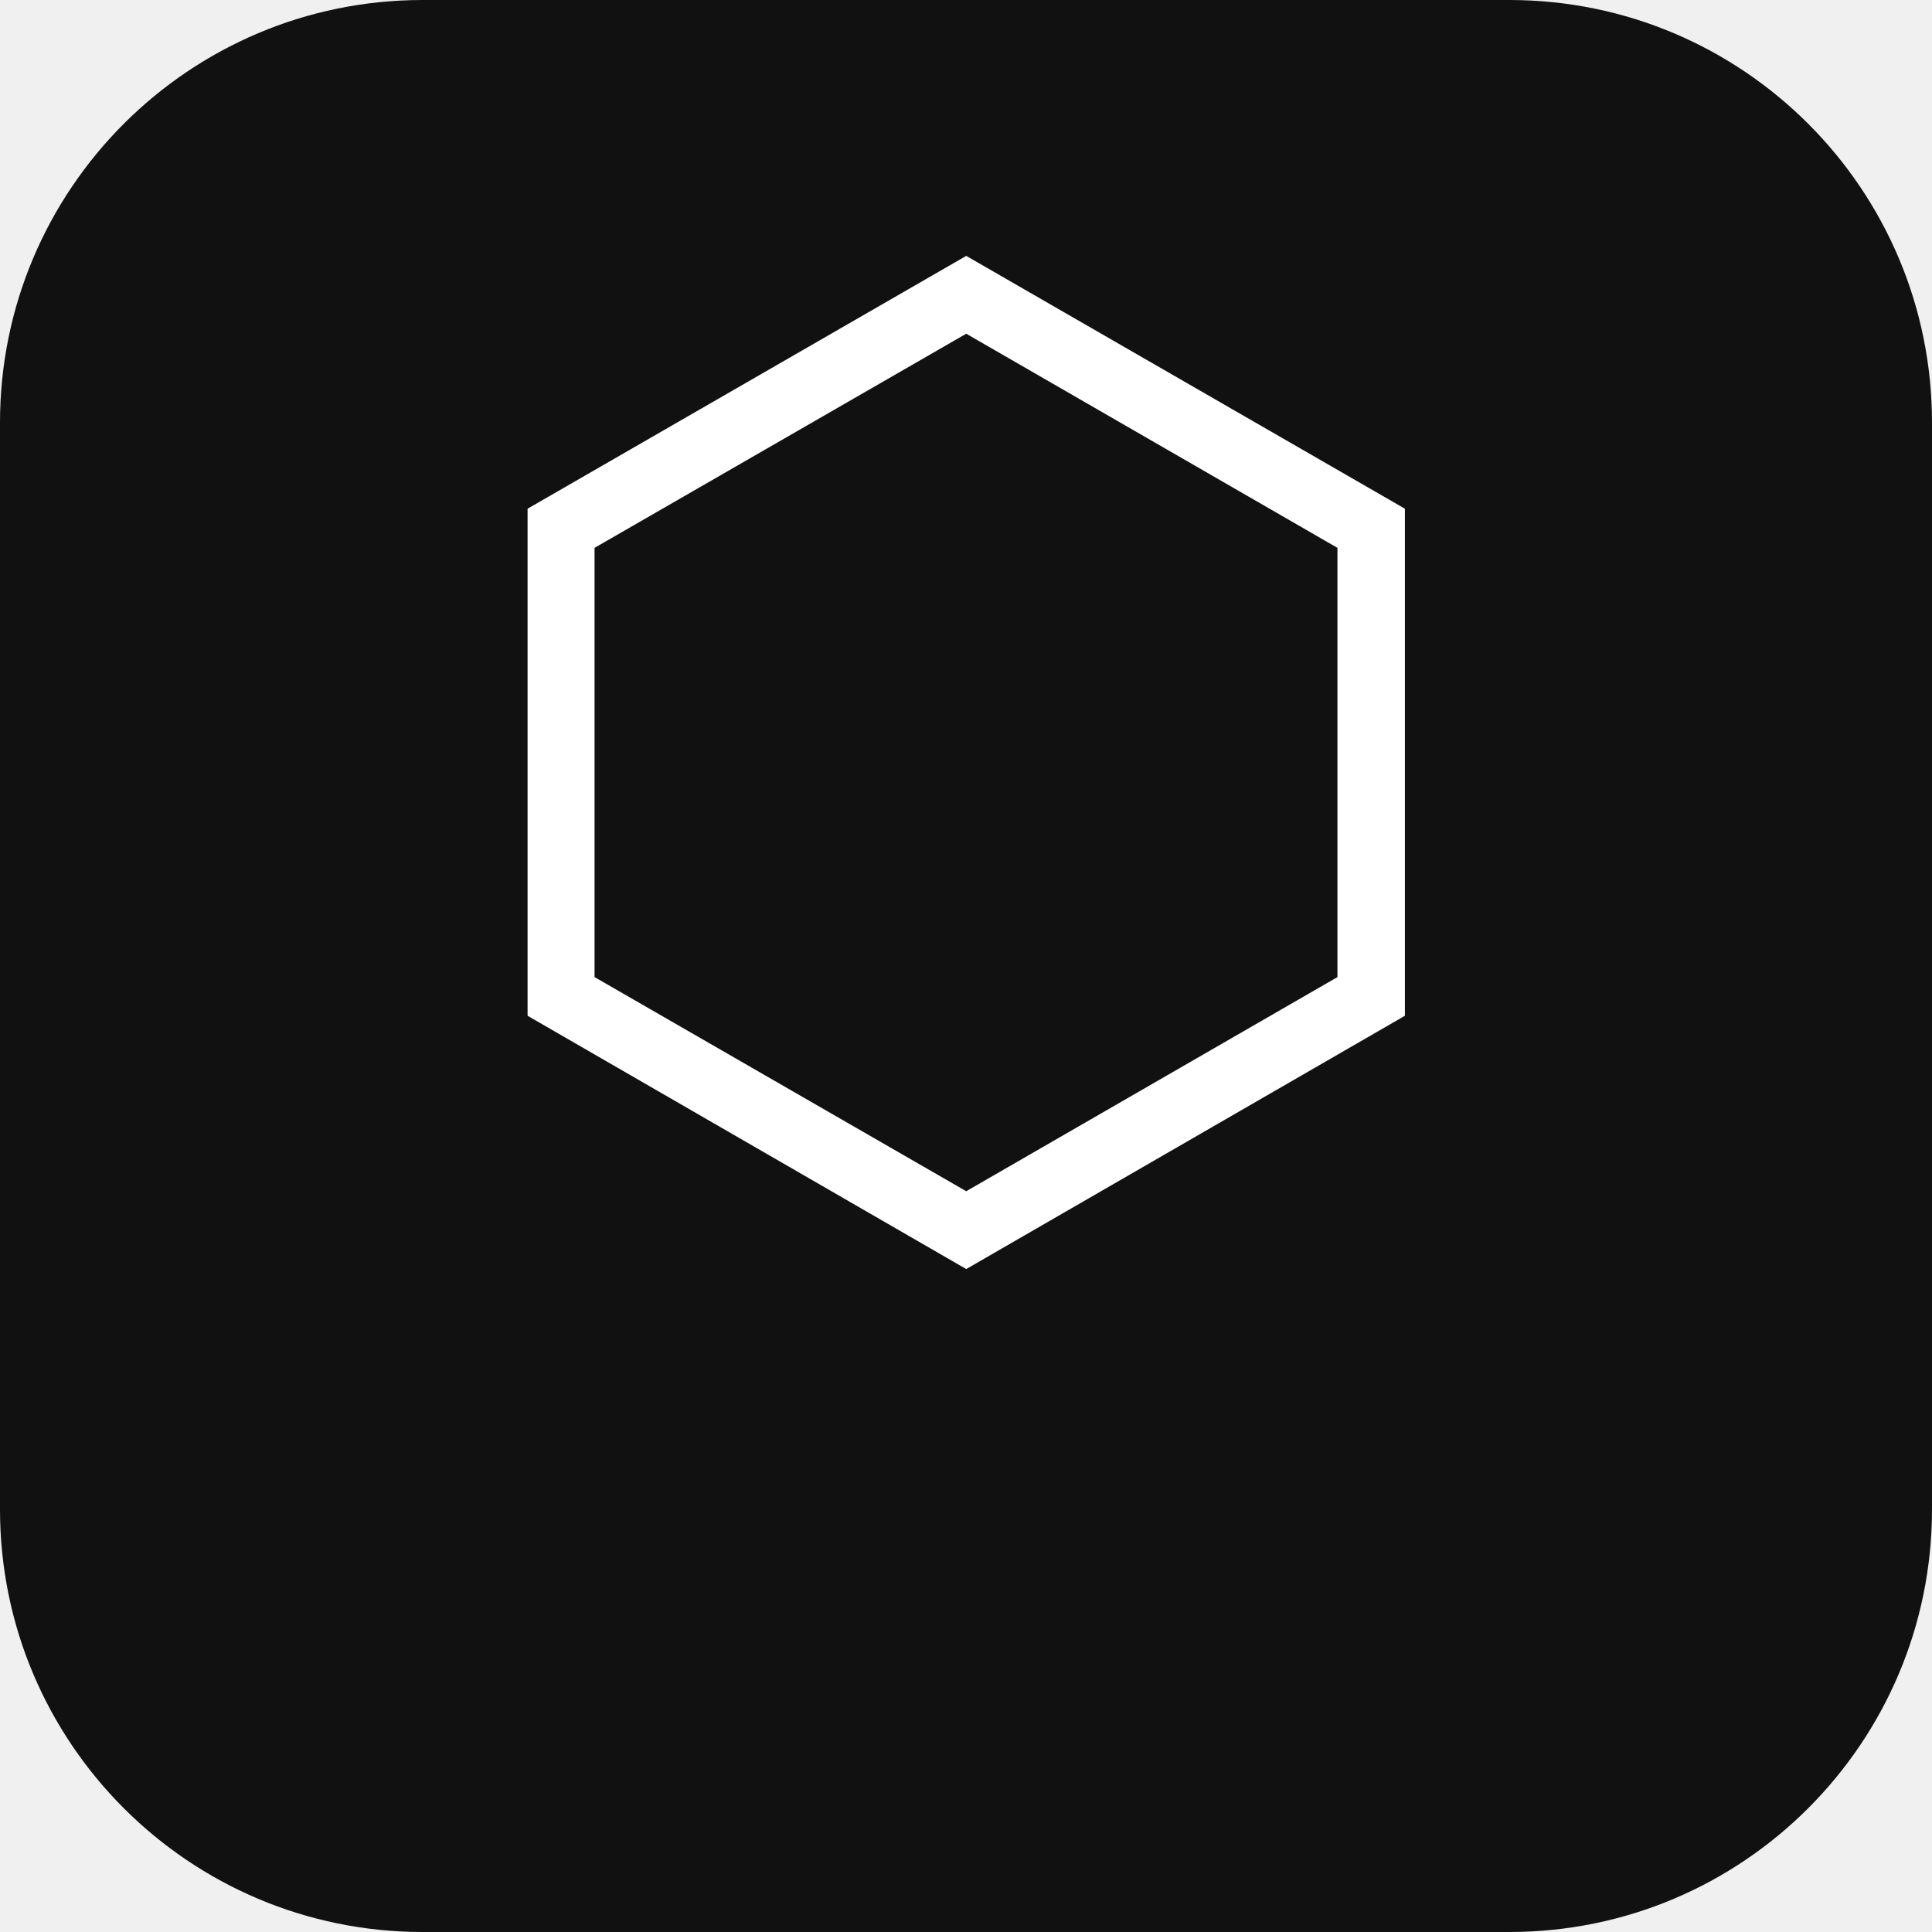
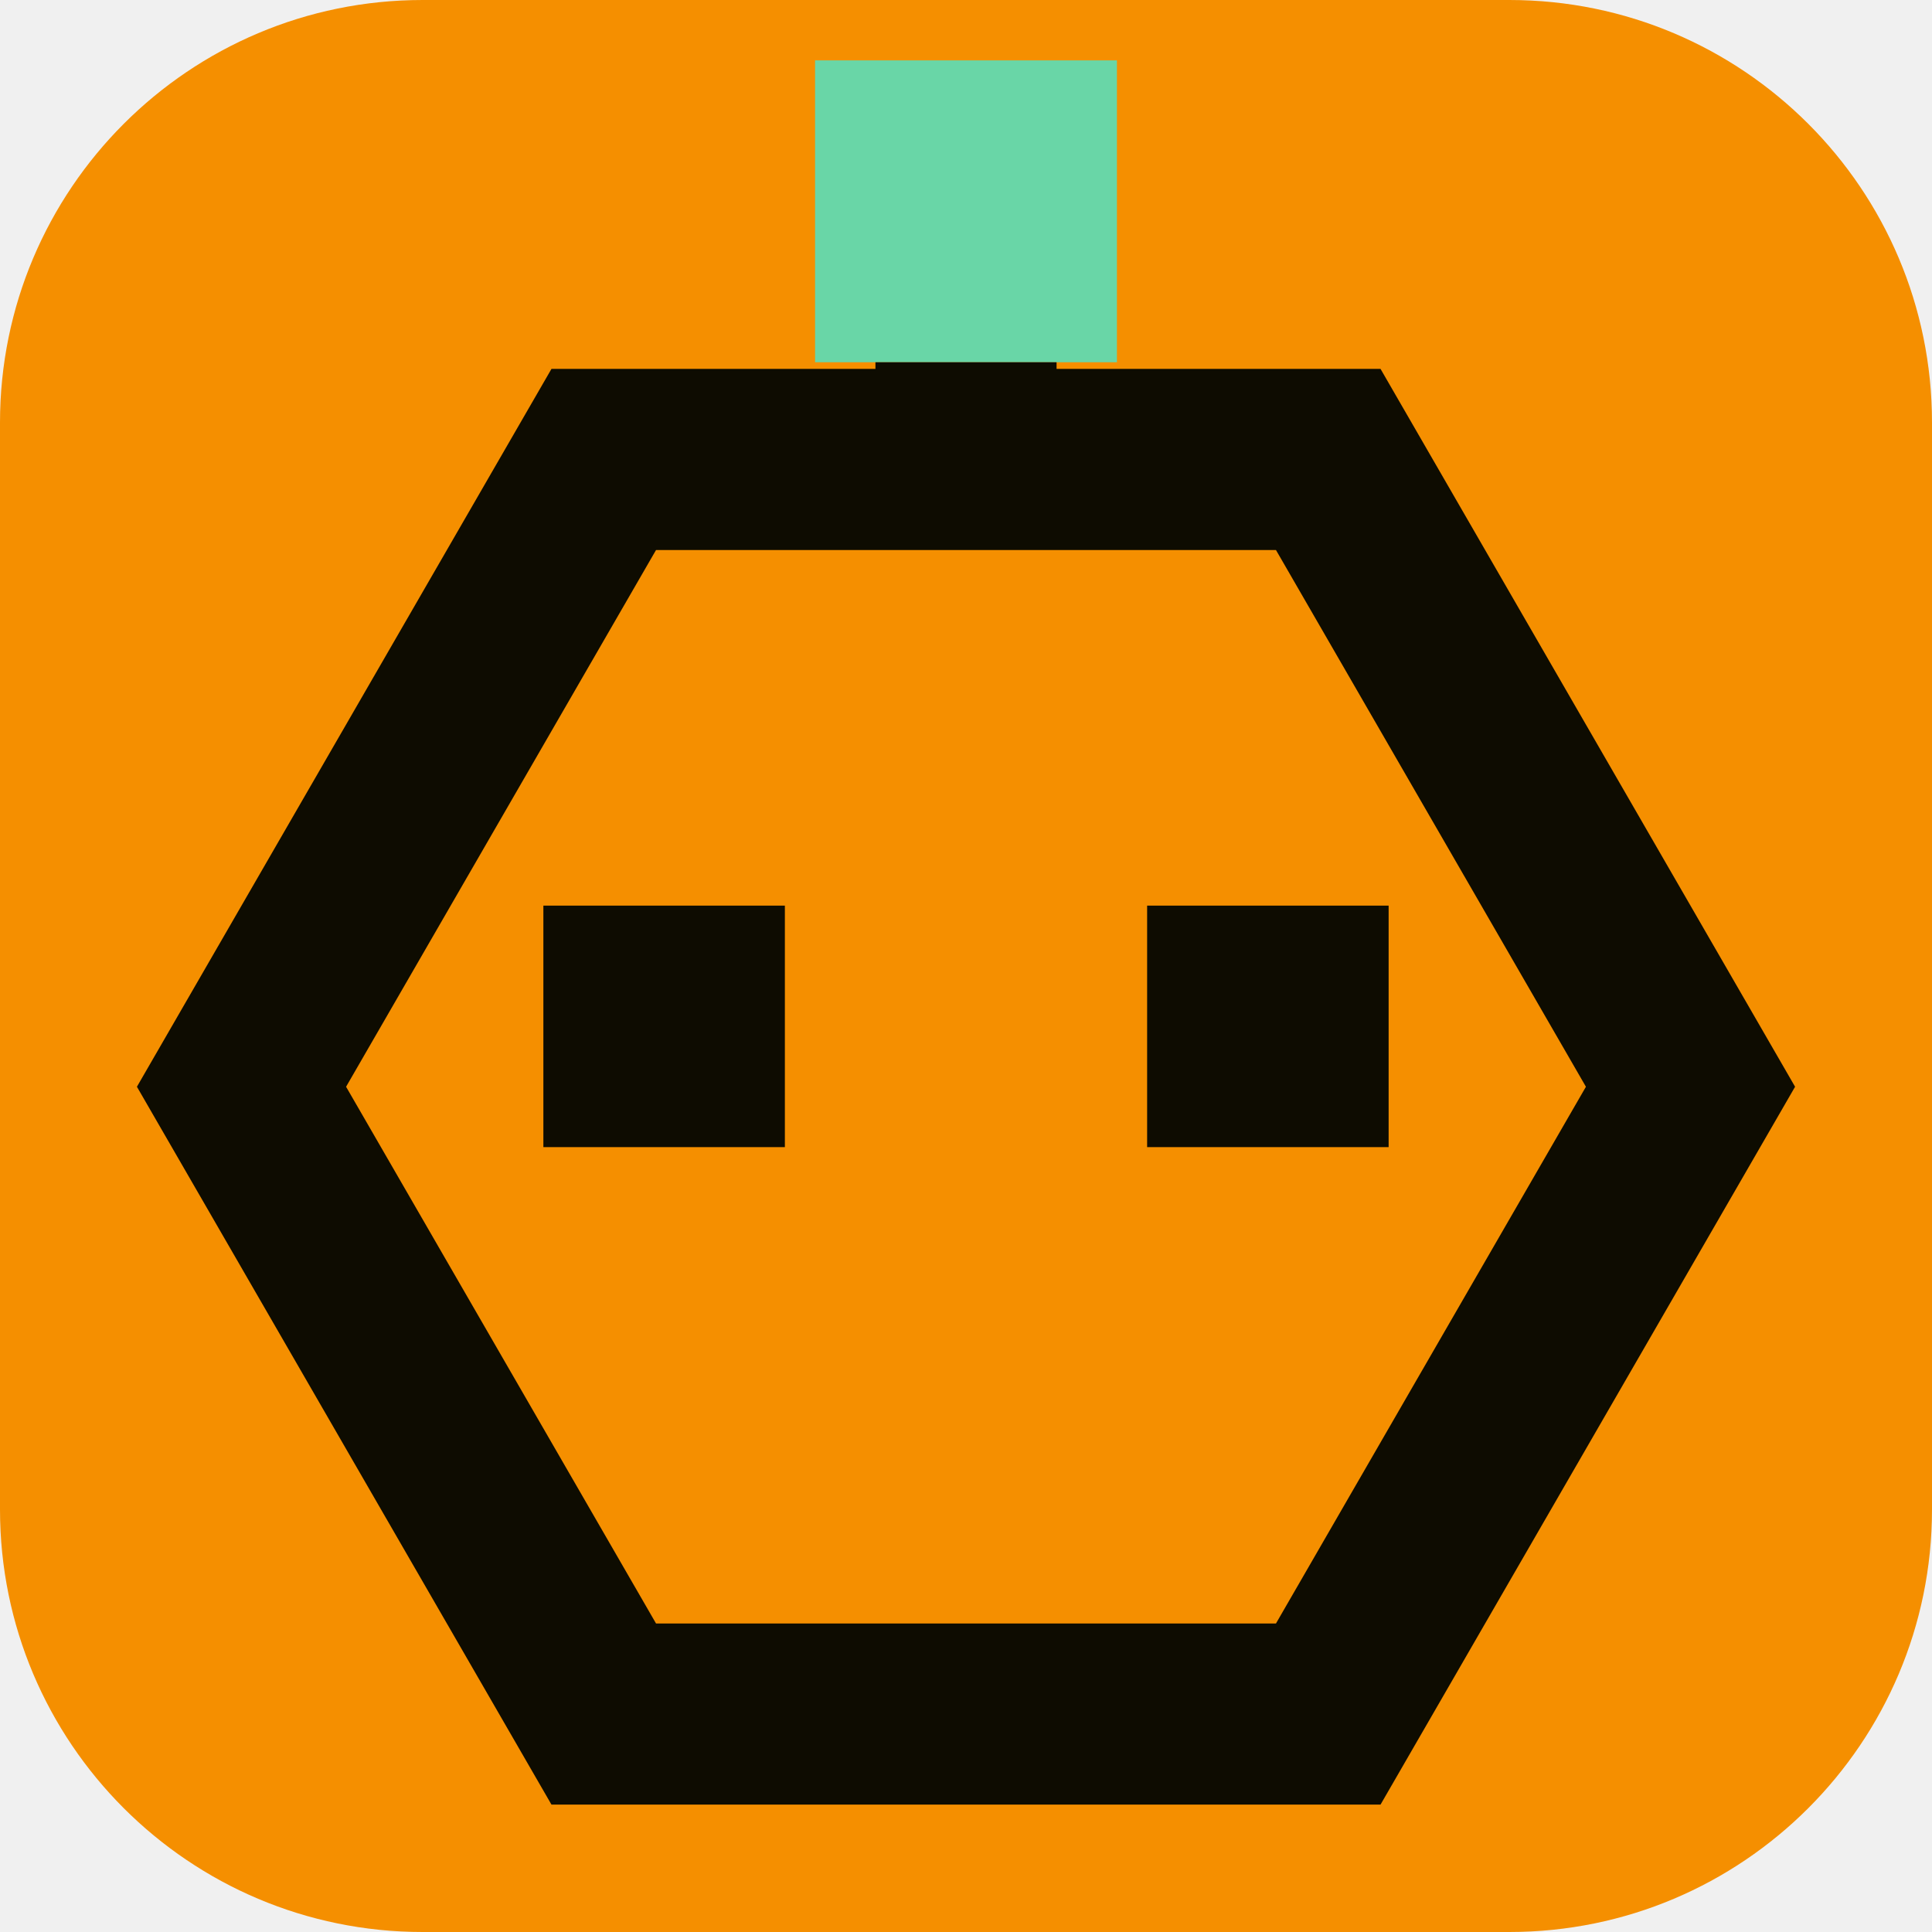
- <svg xmlns="http://www.w3.org/2000/svg" viewBox="0 0 64 64">
-   <rect width="64" height="64" rx="14" fill="#111111" />
-   <text x="50%" y="60%" text-anchor="middle" font-size="40" fill="#ffffff" font-family="Arial, sans-serif">⬡</text>
+ <svg xmlns="http://www.w3.org/2000/svg" viewBox="0 0 32 32">
+   <rect width="32" height="32" rx="7" fill="#F58F00" />
+   <rect x="13.5" y="1" width="5" height="5" fill="#69D6A7" />
+   <rect x="14.5" y="6" width="3" height="2.5" fill="#0E0C01" />
+   <path d="M28 18L22 28.39L10 28.39L4 18L10 7.61L22 7.61Z" fill="none" stroke="#0E0C01" stroke-width="3" />
+   <rect x="9" y="15" width="4" height="4" fill="#0E0C01" />
+   <rect x="19" y="15" width="4" height="4" fill="#0E0C01" />
</svg>
